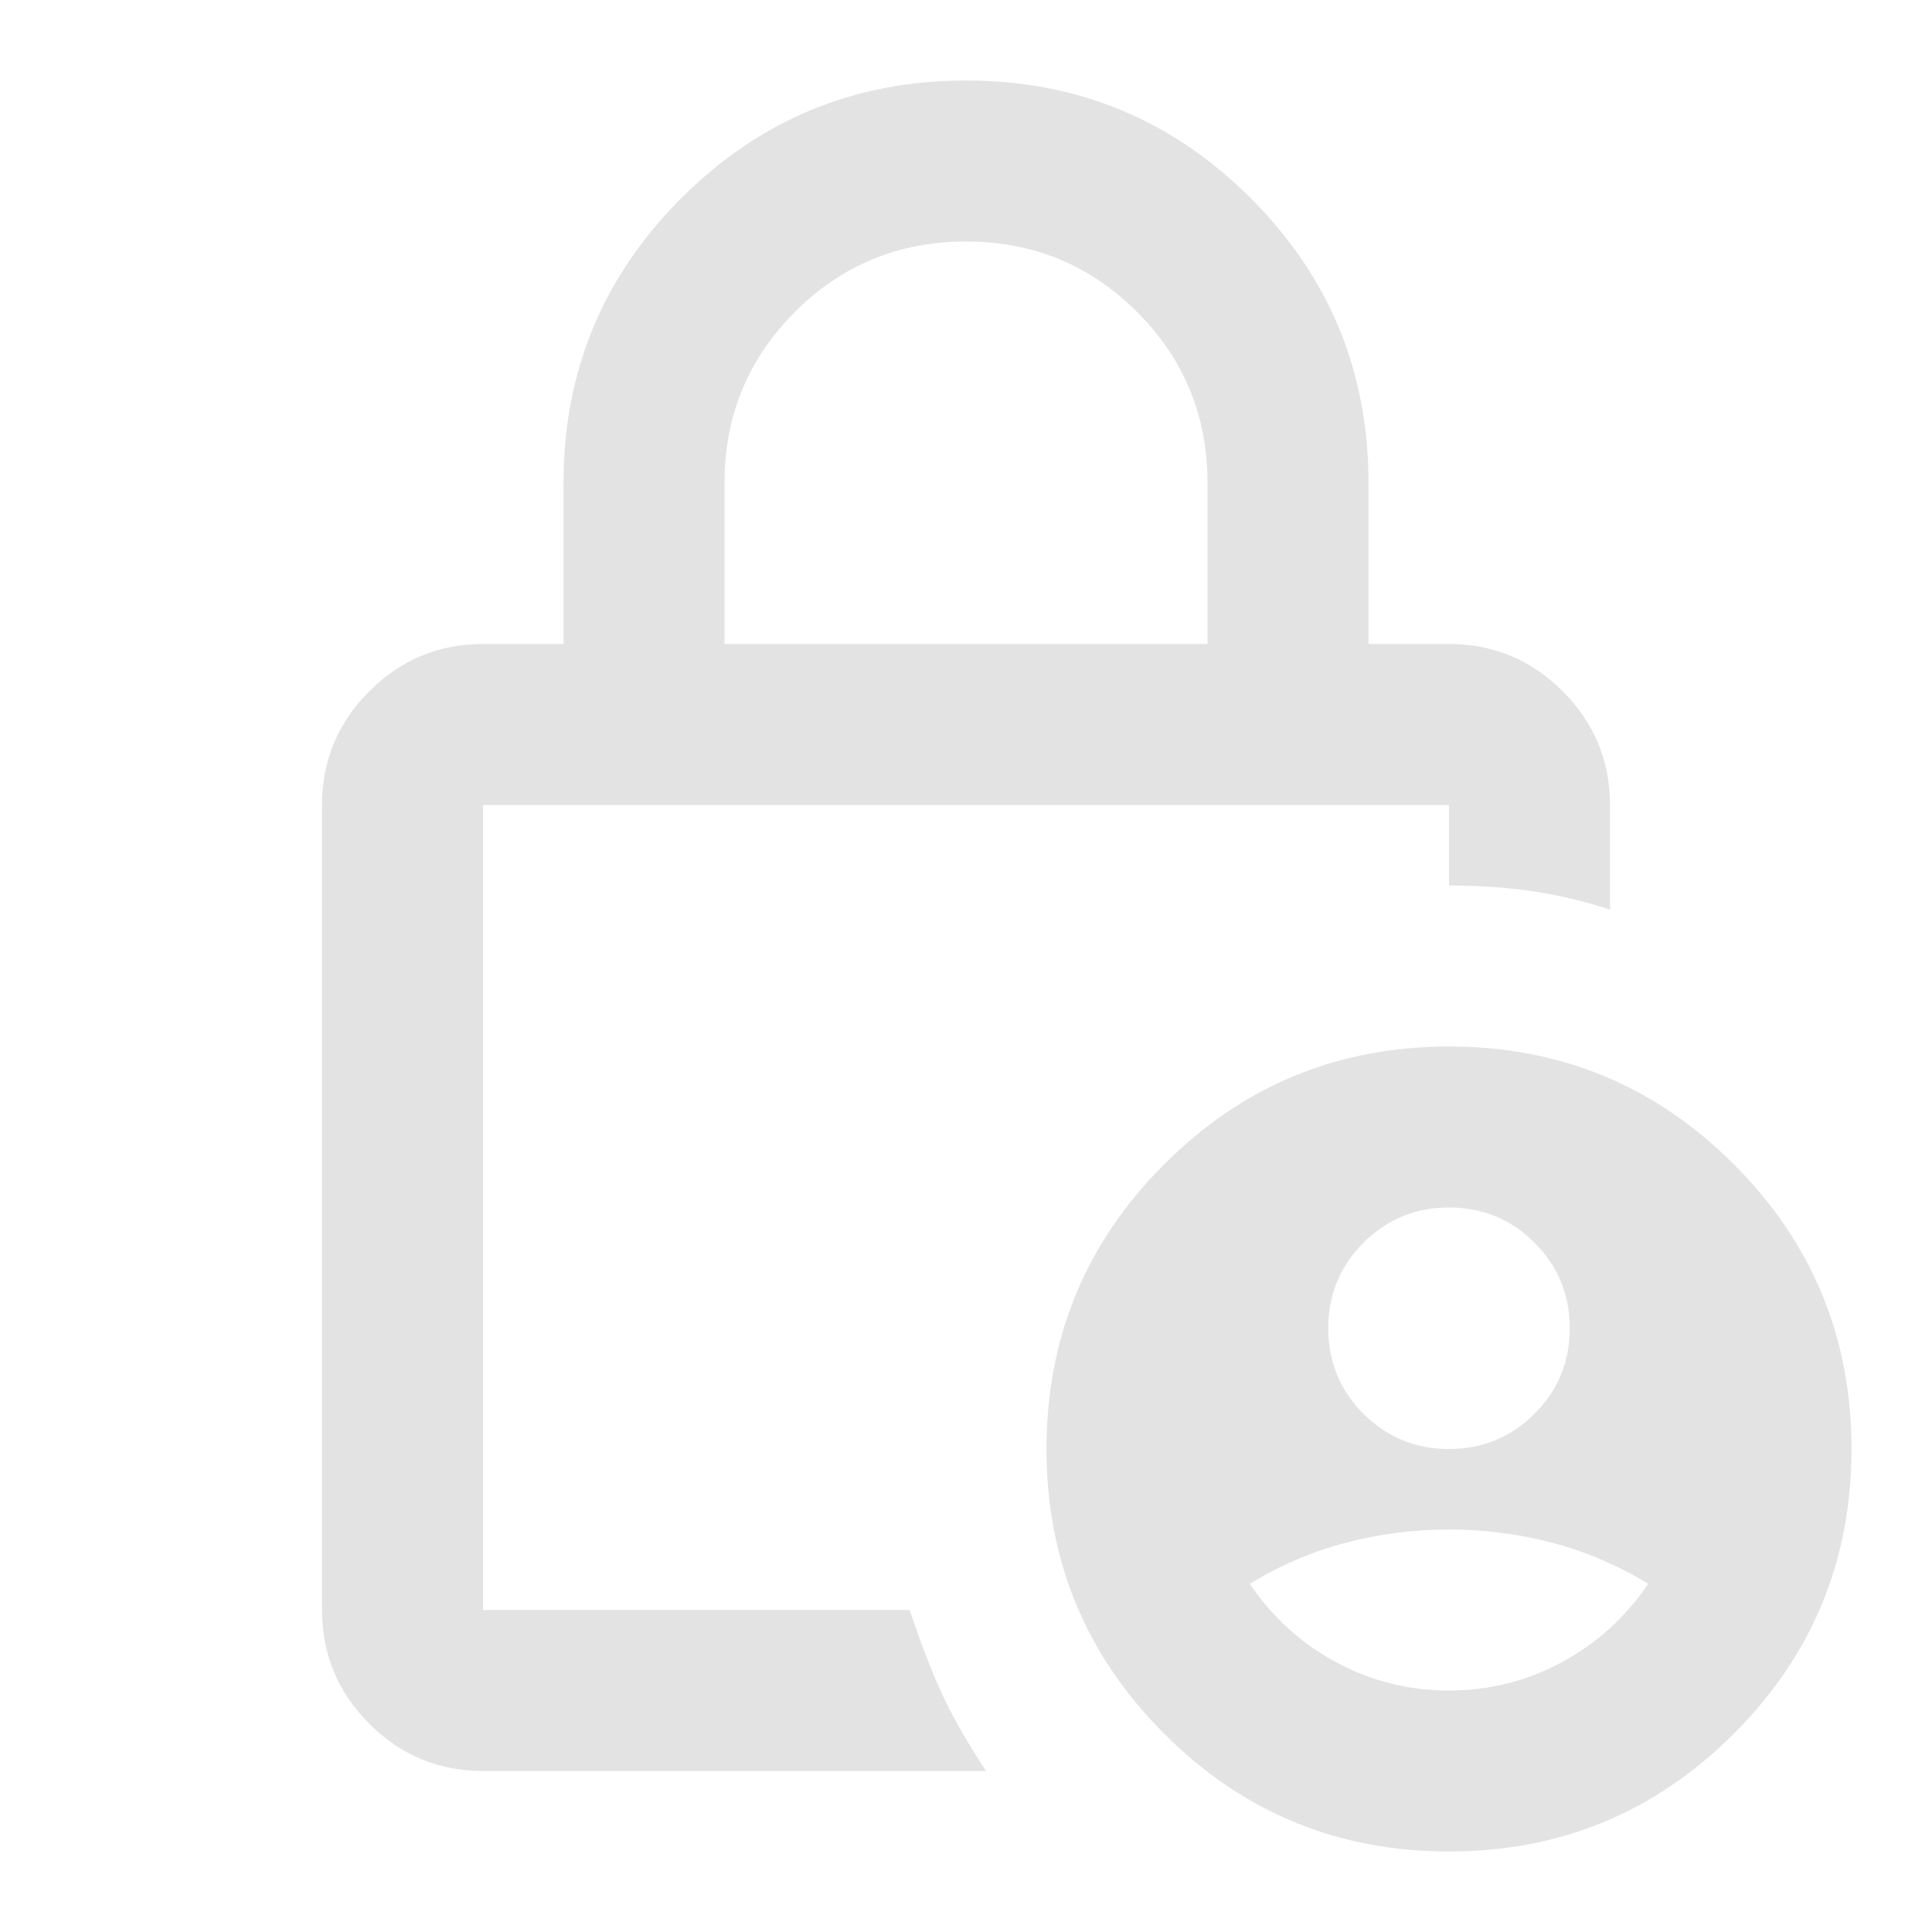
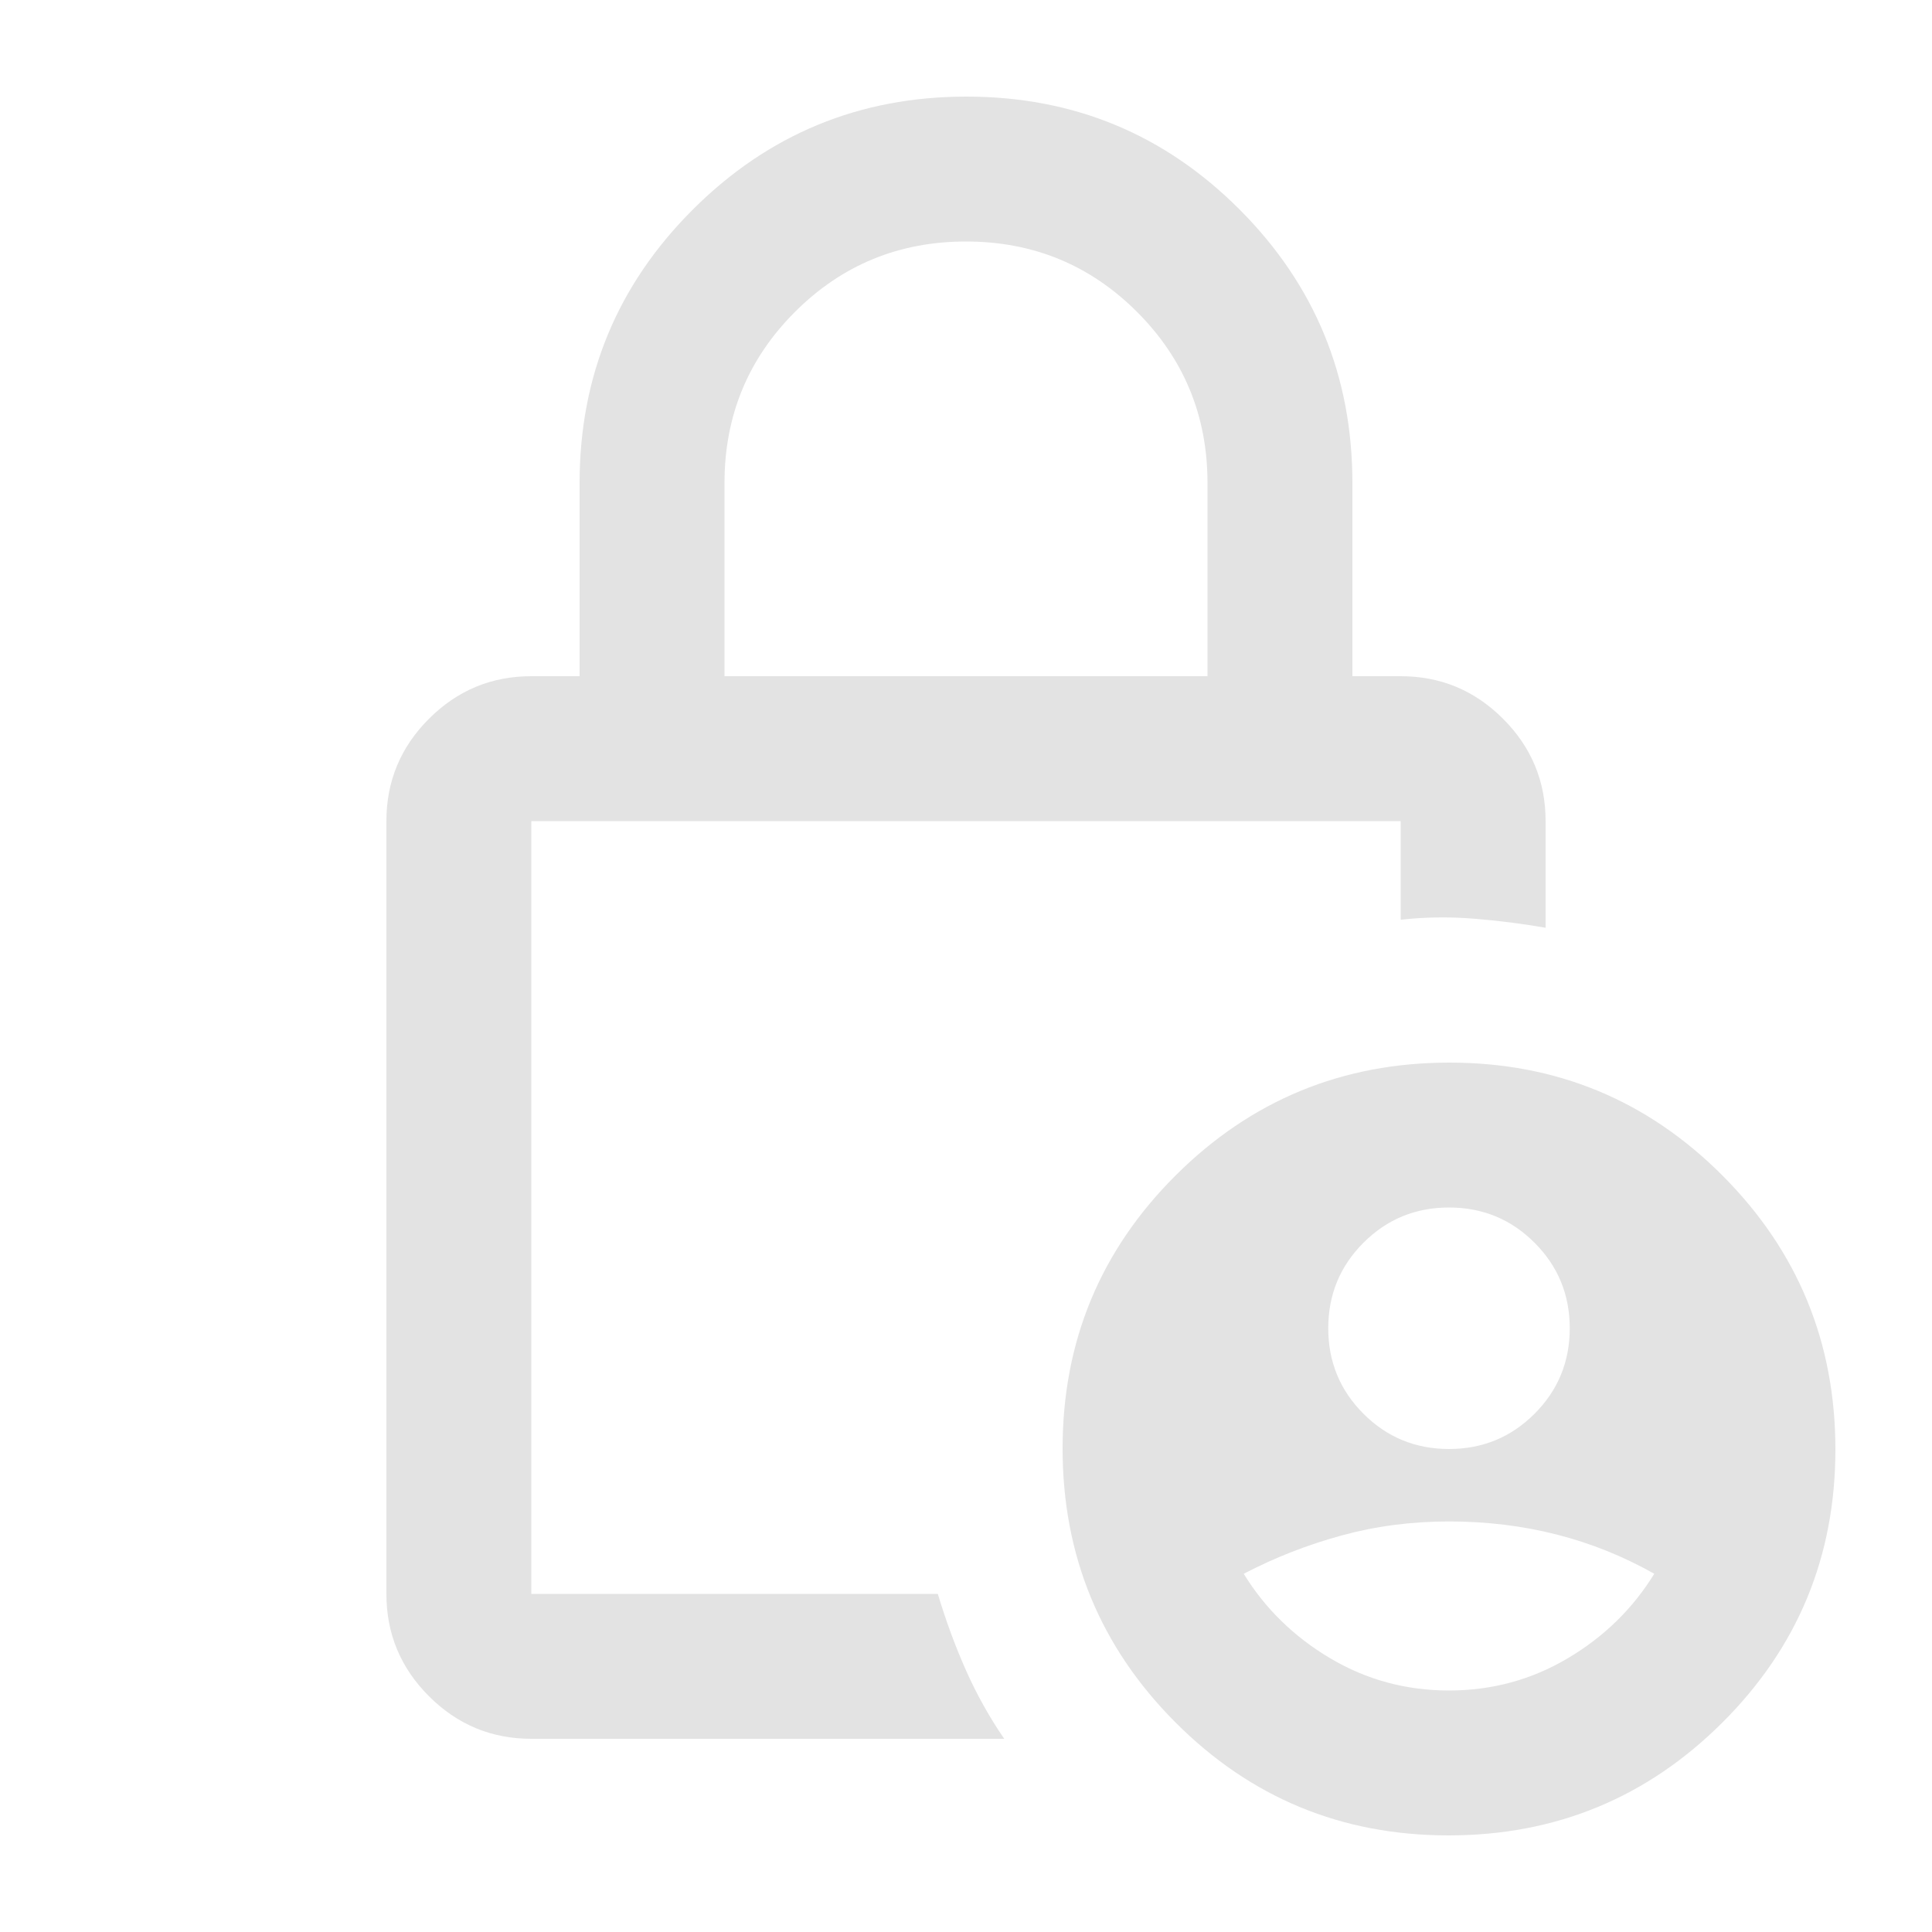
- <svg xmlns="http://www.w3.org/2000/svg" height="24px" viewBox="0 -960 960 960" width="24px" fill="#e3e3e3">
-   <path d="M720-240q25 0 42.5-17.5T780-300q0-25-17.5-42.5T720-360q-25 0-42.5 17.5T660-300q0 25 17.5 42.5T720-240Zm0 120q30 0 56-14t43-39q-23-14-48-20.5t-51-6.5q-26 0-51 6.5T621-173q17 25 43 39t56 14ZM360-640h240v-80q0-50-35-85t-85-35q-50 0-85 35t-35 85v80ZM490-80H240q-33 0-56.5-23.5T160-160v-400q0-33 23.5-56.5T240-640h40v-80q0-83 58.5-141.5T480-920q83 0 141.5 58.5T680-720v80h40q33 0 56.5 23.5T800-560v52q-18-6-37.5-9t-42.5-3v-40H240v400h212q8 24 16 41.5T490-80Zm230 40q-83 0-141.5-58.5T520-240q0-83 58.5-141.5T720-440q83 0 141.5 58.5T920-240q0 83-58.5 141.5T720-40ZM240-560v400-400Z" />
+ <svg xmlns="http://www.w3.org/2000/svg" height="20px" viewBox="0 -960 960 960" width="20px" fill="#e3e3e3">
+   <path d="M720-240q25 0 42.5-17.5T780-300q0-25-17.5-42.5T720-360q-25 0-42.5 17.5T660-300q0 25 17.5 42.5T720-240Zm0 120q32 0 59-16t43-42q-23-13-48.5-19.5T720-204q-28 0-53.5 7T618-178q16 26 43 42t59 16ZM360-624h240v-96q0-50-35-85t-85-35q-50 0-85 35t-35 85v96ZM499-96H264q-29.7 0-50.85-21.15Q192-138.3 192-168v-384q0-29.7 21.15-50.85Q234.3-624 264-624h24v-96q0-79.68 56.23-135.84 56.22-56.16 136-56.16Q560-912 616-855.84q56 56.16 56 135.84v96h24q29.7 0 50.85 21.15Q768-581.7 768-552v53q-17.05-3-35.53-4.5Q714-505 696-503v-49H264v384h202q6 20 14 38t19 34Zm220.77 48Q640-48 584-104.23q-56-56.22-56-136Q528-320 584.23-376q56.22-56 136-56Q800-432 856-375.77q56 56.22 56 136Q912-160 855.77-104q-56.22 56-136 56ZM264-552v384-384Z" />
</svg>
